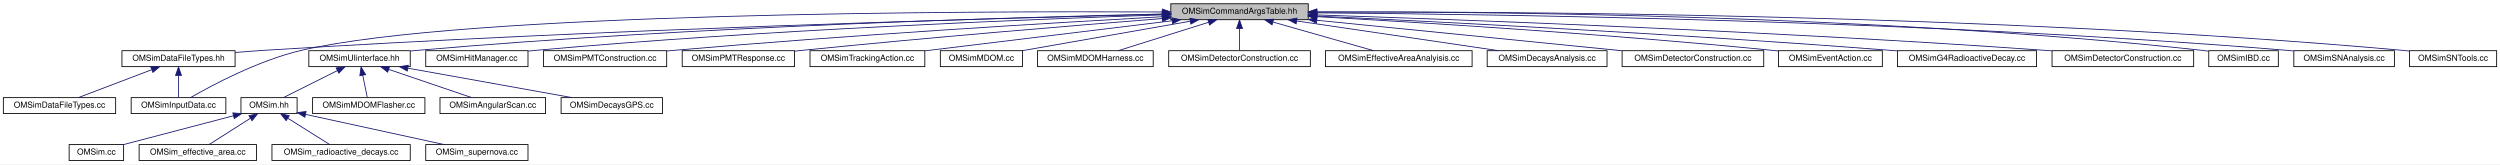
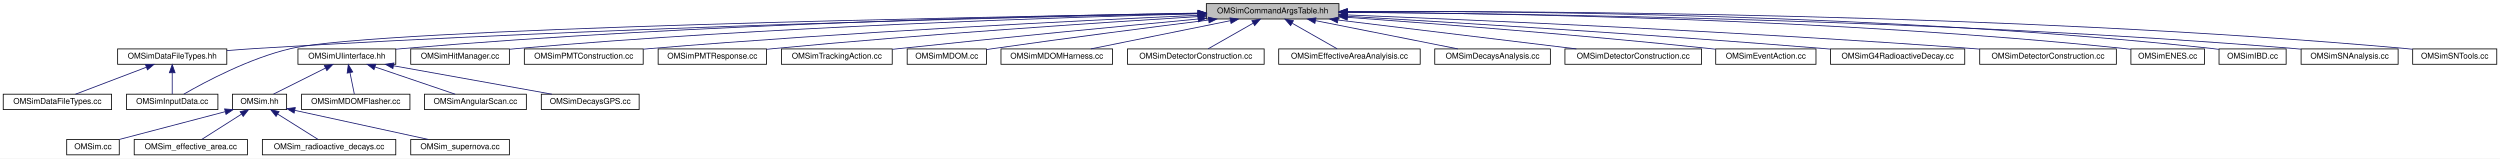
- <svg xmlns="http://www.w3.org/2000/svg" xmlns:xlink="http://www.w3.org/1999/xlink" width="2983pt" height="196pt" viewBox="0.00 0.00 2983.00 196.00">
+ <svg xmlns="http://www.w3.org/2000/svg" xmlns:xlink="http://www.w3.org/1999/xlink" width="3092pt" height="196pt" viewBox="0.00 0.00 3092.00 196.00">
  <g id="graph0" class="graph" transform="scale(1 1) rotate(0) translate(4 192)">
-     <polygon fill="white" stroke="transparent" points="-4,4 -4,-192 2979,-192 2979,4 -4,4" />
+     <polygon fill="white" stroke="transparent" points="-4,4 -4,-192 3088,-192 3088,4 -4,4" />
    <g id="node1" class="node">
      <g id="a_node1">
        <a xlink:title="Definition of the OMSimCommandArgsTable singleton class, which controls user args.">
-           <polygon fill="#bfbfbf" stroke="black" points="1393,-168.5 1393,-187.5 1557,-187.5 1557,-168.5 1393,-168.5" />
-           <text text-anchor="middle" x="1475" y="-175.5" font-family="Helvetica,sans-Serif" font-size="10.00">OMSimCommandArgsTable.hh</text>
+           <polygon fill="#bfbfbf" stroke="black" points="1488,-168.5 1488,-187.5 1652,-187.5 1652,-168.5 1488,-168.5" />
+           <text text-anchor="middle" x="1570" y="-175.5" font-family="Helvetica,sans-Serif" font-size="10.00">OMSimCommandArgsTable.hh</text>
        </a>
      </g>
    </g>
    <g id="node2" class="node">
      <g id="a_node2">
        <a xlink:href="_o_m_sim_data_file_types_8hh.html" target="_top" xlink:title="Collection of classes and methods to handle material creation from user data in json files.">
          <polygon fill="white" stroke="black" points="141.5,-112.5 141.5,-131.5 276.5,-131.5 276.5,-112.5 141.5,-112.5" />
          <text text-anchor="middle" x="209" y="-119.5" font-family="Helvetica,sans-Serif" font-size="10.00">OMSimDataFileTypes.hh</text>
        </a>
      </g>
    </g>
    <g id="edge1" class="edge">
-       <path fill="none" stroke="midnightblue" d="M1382.78,-174.95C1185.95,-170.24 710.16,-157.08 312,-132 300.53,-131.28 288.36,-130.35 276.56,-129.37" />
-       <polygon fill="midnightblue" stroke="midnightblue" points="1382.72,-178.45 1392.8,-175.19 1382.88,-171.45 1382.72,-178.45" />
+       <path fill="none" stroke="midnightblue" d="M1477.6,-175.32C1269.39,-171.18 747.72,-158.81 312,-132 300.53,-131.29 288.36,-130.38 276.56,-129.4" />
+       <polygon fill="midnightblue" stroke="midnightblue" points="1477.81,-178.83 1487.87,-175.52 1477.95,-171.83 1477.81,-178.83" />
    </g>
    <g id="node4" class="node">
      <g id="a_node4">
        <a xlink:href="_o_m_sim_input_data_8cc.html" target="_top" xlink:title=" ">
          <polygon fill="white" stroke="black" points="152.5,-56.5 152.5,-75.5 265.5,-75.5 265.5,-56.5 152.5,-56.5" />
          <text text-anchor="middle" x="209" y="-63.5" font-family="Helvetica,sans-Serif" font-size="10.00">OMSimInputData.cc</text>
        </a>
      </g>
    </g>
    <g id="edge14" class="edge">
-       <path fill="none" stroke="midnightblue" d="M1382.83,-177.72C1151.35,-178.83 550.19,-177.11 356,-132 304.63,-120.07 248.99,-90.32 223.38,-75.57" />
-       <polygon fill="midnightblue" stroke="midnightblue" points="1382.93,-181.22 1392.91,-177.67 1382.89,-174.22 1382.93,-181.22" />
+       <path fill="none" stroke="midnightblue" d="M1477.21,-175.58C1212.18,-171.23 463.93,-156.89 356,-132 304.61,-120.15 248.98,-90.37 223.38,-75.59" />
+       <polygon fill="midnightblue" stroke="midnightblue" points="1477.51,-179.08 1487.57,-175.75 1477.62,-172.08 1477.51,-179.08" />
    </g>
    <g id="node5" class="node">
      <g id="a_node5">
        <a xlink:href="_o_m_sim_u_iinterface_8hh.html" target="_top" xlink:title="The OMSimUIinterface class provides a singleton interface to Geant4's UI manager.">
          <polygon fill="white" stroke="black" points="364.5,-112.5 364.5,-131.5 485.5,-131.5 485.5,-112.5 364.5,-112.5" />
          <text text-anchor="middle" x="425" y="-119.5" font-family="Helvetica,sans-Serif" font-size="10.00">OMSimUIinterface.hh</text>
        </a>
      </g>
    </g>
    <g id="edge4" class="edge">
-       <path fill="none" stroke="midnightblue" d="M1382.76,-175.28C1208.84,-171.49 820.65,-160.36 495,-132 491.95,-131.73 488.83,-131.43 485.67,-131.11" />
-       <polygon fill="midnightblue" stroke="midnightblue" points="1382.82,-178.79 1392.9,-175.5 1382.97,-171.79 1382.82,-178.79" />
+       <path fill="none" stroke="midnightblue" d="M1477.9,-175.81C1291.86,-172.83 858.01,-162.88 495,-132 491.95,-131.74 488.82,-131.45 485.67,-131.13" />
+       <polygon fill="midnightblue" stroke="midnightblue" points="1477.87,-179.31 1487.92,-175.97 1477.98,-172.31 1477.87,-179.31" />
    </g>
    <g id="node14" class="node">
      <g id="a_node14">
        <a xlink:href="_o_m_sim_hit_manager_8cc.html" target="_top" xlink:title=" ">
          <polygon fill="white" stroke="black" points="504,-112.5 504,-131.5 626,-131.5 626,-112.5 504,-112.5" />
          <text text-anchor="middle" x="565" y="-119.5" font-family="Helvetica,sans-Serif" font-size="10.00">OMSimHitManager.cc</text>
        </a>
      </g>
    </g>
    <g id="edge13" class="edge">
-       <path fill="none" stroke="midnightblue" d="M1382.58,-174.23C1227.86,-169.11 906.72,-156.39 636,-132 632.78,-131.71 629.49,-131.39 626.16,-131.04" />
-       <polygon fill="midnightblue" stroke="midnightblue" points="1382.87,-177.75 1392.98,-174.58 1383.1,-170.75 1382.87,-177.75" />
+       <path fill="none" stroke="midnightblue" d="M1477.67,-174.94C1309.85,-170.66 943.66,-158.87 636,-132 632.78,-131.72 629.48,-131.4 626.16,-131.06" />
+       <polygon fill="midnightblue" stroke="midnightblue" points="1477.62,-178.44 1487.71,-175.19 1477.8,-171.44 1477.62,-178.44" />
    </g>
    <g id="node15" class="node">
      <g id="a_node15">
        <a xlink:href="_o_m_sim_p_m_t_construction_8cc.html" target="_top" xlink:title=" ">
          <polygon fill="white" stroke="black" points="644.5,-112.5 644.5,-131.5 791.5,-131.5 791.5,-112.5 644.5,-112.5" />
          <text text-anchor="middle" x="718" y="-119.5" font-family="Helvetica,sans-Serif" font-size="10.00">OMSimPMTConstruction.cc</text>
        </a>
      </g>
    </g>
    <g id="edge15" class="edge">
-       <path fill="none" stroke="midnightblue" d="M1382.65,-172.05C1252.72,-164.8 1008.59,-150.18 801,-132 797.97,-131.73 794.87,-131.45 791.75,-131.16" />
-       <polygon fill="midnightblue" stroke="midnightblue" points="1382.77,-175.56 1392.95,-172.62 1383.16,-168.57 1382.77,-175.56" />
+       <path fill="none" stroke="midnightblue" d="M1477.81,-173.08C1333.39,-166.62 1045.03,-152.36 801,-132 797.97,-131.75 794.87,-131.47 791.75,-131.19" />
+       <polygon fill="midnightblue" stroke="midnightblue" points="1477.82,-176.59 1487.96,-173.54 1478.13,-169.59 1477.82,-176.59" />
    </g>
    <g id="node16" class="node">
      <g id="a_node16">
        <a xlink:href="_o_m_sim_p_m_t_response_8cc.html" target="_top" xlink:title=" ">
          <polygon fill="white" stroke="black" points="810,-112.5 810,-131.5 944,-131.5 944,-112.5 810,-112.5" />
          <text text-anchor="middle" x="877" y="-119.5" font-family="Helvetica,sans-Serif" font-size="10.00">OMSimPMTResponse.cc</text>
        </a>
      </g>
    </g>
    <g id="edge16" class="edge">
-       <path fill="none" stroke="midnightblue" d="M1382.64,-169.87C1278.43,-161.63 1103.91,-147.23 954,-132 950.79,-131.67 947.5,-131.33 944.18,-130.97" />
-       <polygon fill="midnightblue" stroke="midnightblue" points="1382.57,-173.37 1392.81,-170.67 1383.12,-166.4 1382.57,-173.37" />
+       <path fill="none" stroke="midnightblue" d="M1477.41,-171.49C1356.79,-164.03 1139.41,-149.6 954,-132 950.78,-131.69 947.49,-131.37 944.17,-131.03" />
+       <polygon fill="midnightblue" stroke="midnightblue" points="1477.51,-175.01 1487.7,-172.13 1477.94,-168.02 1477.51,-175.01" />
    </g>
    <g id="node17" class="node">
      <g id="a_node17">
        <a xlink:href="_o_m_sim_tracking_action_8cc.html" target="_top" xlink:title=" ">
          <polygon fill="white" stroke="black" points="962.5,-112.5 962.5,-131.5 1099.5,-131.5 1099.5,-112.5 962.5,-112.5" />
          <text text-anchor="middle" x="1031" y="-119.5" font-family="Helvetica,sans-Serif" font-size="10.00">OMSimTrackingAction.cc</text>
        </a>
      </g>
    </g>
    <g id="edge17" class="edge">
-       <path fill="none" stroke="midnightblue" d="M1394.6,-167.22C1310.28,-156.97 1179.16,-141.02 1099.57,-131.34" />
-       <polygon fill="midnightblue" stroke="midnightblue" points="1394.3,-170.71 1404.65,-168.44 1395.14,-163.76 1394.3,-170.71" />
+       <path fill="none" stroke="midnightblue" d="M1477.69,-168.47C1384.59,-159.75 1236.75,-145.6 1109,-132 1106.02,-131.68 1102.97,-131.35 1099.9,-131.02" />
+       <polygon fill="midnightblue" stroke="midnightblue" points="1477.65,-171.98 1487.93,-169.43 1478.3,-165.01 1477.65,-171.98" />
    </g>
    <g id="node18" class="node">
      <g id="a_node18">
        <a xlink:href="_o_m_sim_m_d_o_m_8cc.html" target="_top" xlink:title=" ">
          <polygon fill="white" stroke="black" points="1118,-112.5 1118,-131.5 1216,-131.5 1216,-112.5 1118,-112.5" />
          <text text-anchor="middle" x="1167" y="-119.5" font-family="Helvetica,sans-Serif" font-size="10.00">OMSimMDOM.cc</text>
        </a>
      </g>
    </g>
    <g id="edge18" class="edge">
-       <path fill="none" stroke="midnightblue" d="M1416.05,-166.66C1357.84,-156.46 1269.89,-141.04 1215.58,-131.52" />
-       <polygon fill="midnightblue" stroke="midnightblue" points="1415.74,-170.16 1426.2,-168.44 1416.95,-163.27 1415.74,-170.16" />
+       <path fill="none" stroke="midnightblue" d="M1490.81,-167.22C1420.84,-158.45 1316.05,-145 1225,-132 1222.07,-131.58 1219.07,-131.14 1216.04,-130.69" />
+       <polygon fill="midnightblue" stroke="midnightblue" points="1490.52,-170.72 1500.88,-168.48 1491.39,-163.77 1490.52,-170.72" />
    </g>
    <g id="node19" class="node">
      <g id="a_node19">
        <a xlink:href="_o_m_sim_m_d_o_m_harness_8cc.html" target="_top" xlink:title=" ">
          <polygon fill="white" stroke="black" points="1234,-112.5 1234,-131.5 1372,-131.5 1372,-112.5 1234,-112.5" />
          <text text-anchor="middle" x="1303" y="-119.5" font-family="Helvetica,sans-Serif" font-size="10.00">OMSimMDOMHarness.cc</text>
        </a>
      </g>
    </g>
    <g id="edge19" class="edge">
-       <path fill="none" stroke="midnightblue" d="M1438.17,-165.44C1405.74,-155.26 1359.26,-140.66 1330.13,-131.52" />
-       <polygon fill="midnightblue" stroke="midnightblue" points="1437.16,-168.79 1447.75,-168.44 1439.25,-162.11 1437.16,-168.79" />
+       <path fill="none" stroke="midnightblue" d="M1517.64,-166.41C1467.18,-156.2 1391.8,-140.96 1345.11,-131.52" />
+       <polygon fill="midnightblue" stroke="midnightblue" points="1517.2,-169.89 1527.69,-168.44 1518.59,-163.03 1517.2,-169.89" />
    </g>
    <g id="node20" class="node">
      <g id="a_node20">
        <a xlink:href="effective__area_2src_2_o_m_sim_detector_construction_8cc.html" target="_top" xlink:title=" ">
          <polygon fill="white" stroke="black" points="1390.5,-112.5 1390.5,-131.5 1559.5,-131.5 1559.5,-112.5 1390.5,-112.5" />
          <text text-anchor="middle" x="1475" y="-119.5" font-family="Helvetica,sans-Serif" font-size="10.00">OMSimDetectorConstruction.cc</text>
        </a>
      </g>
    </g>
    <g id="edge20" class="edge">
-       <path fill="none" stroke="midnightblue" d="M1475,-157.8C1475,-148.91 1475,-138.78 1475,-131.75" />
-       <polygon fill="midnightblue" stroke="midnightblue" points="1471.5,-158.08 1475,-168.08 1478.5,-158.08 1471.5,-158.08" />
+       <path fill="none" stroke="midnightblue" d="M1545.68,-163.18C1528.2,-153.24 1505.17,-140.15 1490.23,-131.65" />
+       <polygon fill="midnightblue" stroke="midnightblue" points="1544.31,-166.43 1554.74,-168.32 1547.77,-160.34 1544.31,-166.43" />
    </g>
    <g id="node21" class="node">
      <g id="a_node21">
        <a xlink:href="_o_m_sim_effective_area_analyisis_8cc.html" target="_top" xlink:title=" ">
          <polygon fill="white" stroke="black" points="1577.5,-112.5 1577.5,-131.5 1752.5,-131.5 1752.5,-112.5 1577.5,-112.5" />
          <text text-anchor="middle" x="1665" y="-119.5" font-family="Helvetica,sans-Serif" font-size="10.00">OMSimEffectiveAreaAnalyisis.cc</text>
        </a>
      </g>
    </g>
    <g id="edge21" class="edge">
-       <path fill="none" stroke="midnightblue" d="M1514.76,-165.7C1550.62,-155.51 1602.57,-140.74 1635.03,-131.52" />
-       <polygon fill="midnightblue" stroke="midnightblue" points="1513.77,-162.34 1505.11,-168.44 1515.68,-169.08 1513.77,-162.34" />
+       <path fill="none" stroke="midnightblue" d="M1594.32,-163.18C1611.8,-153.24 1634.83,-140.15 1649.77,-131.65" />
+       <polygon fill="midnightblue" stroke="midnightblue" points="1592.23,-160.34 1585.26,-168.32 1595.69,-166.43 1592.23,-160.34" />
    </g>
    <g id="node22" class="node">
      <g id="a_node22">
        <a xlink:href="_o_m_sim_decays_analysis_8cc.html" target="_top" xlink:title=" ">
          <polygon fill="white" stroke="black" points="1770.5,-112.5 1770.5,-131.5 1913.5,-131.5 1913.5,-112.5 1770.5,-112.5" />
          <text text-anchor="middle" x="1842" y="-119.5" font-family="Helvetica,sans-Serif" font-size="10.00">OMSimDecaysAnalysis.cc</text>
        </a>
      </g>
    </g>
    <g id="edge22" class="edge">
-       <path fill="none" stroke="midnightblue" d="M1543.1,-166.98C1612.43,-156.78 1718.73,-141.14 1784.12,-131.52" />
-       <polygon fill="midnightblue" stroke="midnightblue" points="1542.54,-163.53 1533.15,-168.44 1543.56,-170.45 1542.54,-163.53" />
+       <path fill="none" stroke="midnightblue" d="M1623.02,-166.47C1674.43,-156.27 1751.44,-140.98 1799.1,-131.52" />
+       <polygon fill="midnightblue" stroke="midnightblue" points="1622.23,-163.06 1613.1,-168.44 1623.59,-169.93 1622.23,-163.06" />
    </g>
    <g id="node23" class="node">
      <g id="a_node23">
        <a xlink:href="radioactive__decays_2src_2_o_m_sim_detector_construction_8cc.html" target="_top" xlink:title=" ">
          <polygon fill="white" stroke="black" points="1931.5,-112.5 1931.5,-131.5 2100.5,-131.5 2100.5,-112.5 1931.5,-112.5" />
          <text text-anchor="middle" x="2016" y="-119.5" font-family="Helvetica,sans-Serif" font-size="10.00">OMSimDetectorConstruction.cc</text>
        </a>
      </g>
    </g>
    <g id="edge23" class="edge">
-       <path fill="none" stroke="midnightblue" d="M1567.15,-167.8C1669.19,-157.62 1832.32,-141.33 1931.27,-131.46" />
-       <polygon fill="midnightblue" stroke="midnightblue" points="1566.77,-164.32 1557.17,-168.8 1567.46,-171.29 1566.77,-164.32" />
+       <path fill="none" stroke="midnightblue" d="M1650.7,-167.23C1734.89,-157.04 1865.55,-141.22 1945.66,-131.52" />
+       <polygon fill="midnightblue" stroke="midnightblue" points="1650.18,-163.77 1640.67,-168.44 1651.02,-170.72 1650.18,-163.77" />
    </g>
    <g id="node24" class="node">
      <g id="a_node24">
        <a xlink:href="radioactive__decays_2src_2_o_m_sim_event_action_8cc.html" target="_top" xlink:title=" ">
          <polygon fill="white" stroke="black" points="2118,-112.5 2118,-131.5 2242,-131.5 2242,-112.5 2118,-112.5" />
          <text text-anchor="middle" x="2180" y="-119.5" font-family="Helvetica,sans-Serif" font-size="10.00">OMSimEventAction.cc</text>
        </a>
      </g>
    </g>
    <g id="edge24" class="edge">
-       <path fill="none" stroke="midnightblue" d="M1567.26,-172.12C1690.96,-165.2 1917.32,-151.2 2110,-132 2112.56,-131.74 2115.17,-131.47 2117.81,-131.18" />
-       <polygon fill="midnightblue" stroke="midnightblue" points="1566.86,-168.64 1557.07,-172.69 1567.25,-175.62 1566.86,-168.64" />
+       <path fill="none" stroke="midnightblue" d="M1662.62,-170.55C1770.28,-162.75 1953.21,-148.6 2110,-132 2112.56,-131.73 2115.17,-131.44 2117.8,-131.14" />
+       <polygon fill="midnightblue" stroke="midnightblue" points="1662.17,-167.07 1652.44,-171.28 1662.67,-174.05 1662.17,-167.07" />
    </g>
    <g id="node25" class="node">
      <g id="a_node25">
        <a xlink:href="_o_m_sim_g4_radioactive_decay_8cc.html" target="_top" xlink:title=" ">
          <polygon fill="white" stroke="black" points="2260,-112.5 2260,-131.5 2426,-131.5 2426,-112.5 2260,-112.5" />
          <text text-anchor="middle" x="2343" y="-119.5" font-family="Helvetica,sans-Serif" font-size="10.00">OMSimG4RadioactiveDecay.cc</text>
        </a>
      </g>
    </g>
    <g id="edge25" class="edge">
-       <path fill="none" stroke="midnightblue" d="M1567.42,-172.83C1712.93,-165.99 2004.32,-151.21 2251,-132 2253.88,-131.78 2256.81,-131.54 2259.77,-131.29" />
-       <polygon fill="midnightblue" stroke="midnightblue" points="1567.02,-169.34 1557.19,-173.3 1567.35,-176.33 1567.02,-169.34" />
+       <path fill="none" stroke="midnightblue" d="M1662.08,-171.84C1793.03,-164.29 2040.52,-149.24 2251,-132 2253.88,-131.76 2256.81,-131.52 2259.77,-131.26" />
+       <polygon fill="midnightblue" stroke="midnightblue" points="1661.87,-168.35 1652.09,-172.41 1662.27,-175.33 1661.87,-168.35" />
    </g>
    <g id="node26" class="node">
      <g id="a_node26">
        <a xlink:href="supernova_2src_2_o_m_sim_detector_construction_8cc.html" target="_top" xlink:title=" ">
          <polygon fill="white" stroke="black" points="2444.5,-112.5 2444.5,-131.5 2613.5,-131.5 2613.5,-112.5 2444.5,-112.5" />
          <text text-anchor="middle" x="2529" y="-119.5" font-family="Helvetica,sans-Serif" font-size="10.00">OMSimDetectorConstruction.cc</text>
        </a>
      </g>
    </g>
    <g id="edge26" class="edge">
-       <path fill="none" stroke="midnightblue" d="M1567.5,-174.16C1738.81,-168.57 2116.96,-154.67 2435,-132 2438.11,-131.78 2441.27,-131.54 2444.47,-131.29" />
-       <polygon fill="midnightblue" stroke="midnightblue" points="1567.15,-170.67 1557.27,-174.49 1567.37,-177.67 1567.15,-170.67" />
+       <path fill="none" stroke="midnightblue" d="M1662.23,-173.52C1820.47,-167.25 2153.8,-152.77 2435,-132 2438.11,-131.77 2441.27,-131.53 2444.46,-131.27" />
+       <polygon fill="midnightblue" stroke="midnightblue" points="1661.92,-170.03 1652.07,-173.92 1662.2,-177.02 1661.92,-170.03" />
    </g>
    <g id="node27" class="node">
      <g id="a_node27">
-         <a xlink:href="_o_m_sim_i_b_d_8cc.html" target="_top" xlink:title=" ">
-           <polygon fill="white" stroke="black" points="2631.5,-112.5 2631.5,-131.5 2714.5,-131.5 2714.5,-112.5 2631.5,-112.5" />
-           <text text-anchor="middle" x="2673" y="-119.5" font-family="Helvetica,sans-Serif" font-size="10.00">OMSimIBD.cc</text>
+         <a xlink:href="_o_m_sim_e_n_e_s_8cc.html" target="_top" xlink:title=" ">
+           <polygon fill="white" stroke="black" points="2631.5,-112.5 2631.5,-131.5 2722.5,-131.5 2722.5,-112.5 2631.5,-112.5" />
+           <text text-anchor="middle" x="2677" y="-119.5" font-family="Helvetica,sans-Serif" font-size="10.00">OMSimENES.cc</text>
        </a>
      </g>
    </g>
    <g id="edge27" class="edge">
-       <path fill="none" stroke="midnightblue" d="M1567.29,-177.72C1762.66,-178.29 2232.19,-174.62 2623,-132 2625.72,-131.7 2628.51,-131.35 2631.32,-130.95" />
-       <polygon fill="midnightblue" stroke="midnightblue" points="1567.08,-174.22 1557.07,-177.68 1567.05,-181.22 1567.08,-174.22" />
+       <path fill="none" stroke="midnightblue" d="M1662.32,-176.85C1845.85,-175.7 2269.34,-168.89 2623,-132 2625.74,-131.71 2628.55,-131.38 2631.39,-131.01" />
+       <polygon fill="midnightblue" stroke="midnightblue" points="1662.15,-173.35 1652.17,-176.9 1662.19,-180.35 1662.15,-173.35" />
    </g>
    <g id="node28" class="node">
      <g id="a_node28">
-         <a xlink:href="_o_m_sim_s_n_analysis_8cc.html" target="_top" xlink:title="Analyze data and write output files.">
-           <polygon fill="white" stroke="black" points="2733,-112.5 2733,-131.5 2853,-131.5 2853,-112.5 2733,-112.5" />
-           <text text-anchor="middle" x="2793" y="-119.5" font-family="Helvetica,sans-Serif" font-size="10.00">OMSimSNAnalysis.cc</text>
+         <a xlink:href="_o_m_sim_i_b_d_8cc.html" target="_top" xlink:title=" ">
+           <polygon fill="white" stroke="black" points="2740.5,-112.5 2740.5,-131.5 2823.5,-131.5 2823.5,-112.5 2740.5,-112.5" />
+           <text text-anchor="middle" x="2782" y="-119.5" font-family="Helvetica,sans-Serif" font-size="10.00">OMSimIBD.cc</text>
        </a>
      </g>
    </g>
    <g id="edge28" class="edge">
-       <path fill="none" stroke="midnightblue" d="M1567.6,-176.63C1775.02,-175.14 2292.59,-167.83 2724,-132 2726.89,-131.76 2729.84,-131.49 2732.82,-131.19" />
-       <polygon fill="midnightblue" stroke="midnightblue" points="1567.34,-173.13 1557.36,-176.7 1567.39,-180.13 1567.34,-173.13" />
+       <path fill="none" stroke="midnightblue" d="M1662.38,-177.78C1859.51,-178.5 2335.73,-175.12 2732,-132 2734.72,-131.7 2737.51,-131.35 2740.32,-130.95" />
+       <polygon fill="midnightblue" stroke="midnightblue" points="1662.37,-174.28 1652.35,-177.74 1662.34,-181.28 1662.37,-174.28" />
    </g>
    <g id="node29" class="node">
      <g id="a_node29">
+         <a xlink:href="_o_m_sim_s_n_analysis_8cc.html" target="_top" xlink:title="Analyze data and write output files.">
+           <polygon fill="white" stroke="black" points="2842,-112.5 2842,-131.5 2962,-131.5 2962,-112.5 2842,-112.5" />
+           <text text-anchor="middle" x="2902" y="-119.5" font-family="Helvetica,sans-Serif" font-size="10.00">OMSimSNAnalysis.cc</text>
+         </a>
+       </g>
+     </g>
+     <g id="edge29" class="edge">
+       <path fill="none" stroke="midnightblue" d="M1662.17,-176.68C1870.93,-175.32 2395.73,-168.23 2833,-132 2835.89,-131.76 2838.84,-131.49 2841.82,-131.19" />
+       <polygon fill="midnightblue" stroke="midnightblue" points="1662.14,-173.18 1652.17,-176.75 1662.19,-180.18 1662.14,-173.18" />
+     </g>
+     <g id="node30" class="node">
+       <g id="a_node30">
        <a xlink:href="_o_m_sim_s_n_tools_8cc.html" target="_top" xlink:title=" ">
-           <polygon fill="white" stroke="black" points="2871,-112.5 2871,-131.5 2975,-131.5 2975,-112.5 2871,-112.5" />
-           <text text-anchor="middle" x="2923" y="-119.5" font-family="Helvetica,sans-Serif" font-size="10.00">OMSimSNTools.cc</text>
-         </a>
-       </g>
-     </g>
-     <g id="edge29" class="edge">
-       <path fill="none" stroke="midnightblue" d="M1567.29,-177.63C1790.26,-178.38 2375.75,-175.62 2862,-132 2864.88,-131.74 2867.83,-131.44 2870.8,-131.1" />
-       <polygon fill="midnightblue" stroke="midnightblue" points="1567.29,-174.13 1557.27,-177.6 1567.26,-181.13 1567.29,-174.13" />
+           <polygon fill="white" stroke="black" points="2980,-112.5 2980,-131.5 3084,-131.5 3084,-112.5 2980,-112.5" />
+           <text text-anchor="middle" x="3032" y="-119.5" font-family="Helvetica,sans-Serif" font-size="10.00">OMSimSNTools.cc</text>
+         </a>
+       </g>
+     </g>
+     <g id="edge30" class="edge">
+       <path fill="none" stroke="midnightblue" d="M1662.41,-177.68C1887.01,-178.53 2479.24,-176.03 2971,-132 2973.88,-131.74 2976.83,-131.44 2979.8,-131.1" />
+       <polygon fill="midnightblue" stroke="midnightblue" points="1662.33,-174.18 1652.31,-177.64 1662.3,-181.18 1662.33,-174.18" />
    </g>
    <g id="node3" class="node">
      <g id="a_node3">
        <a xlink:href="_o_m_sim_data_file_types_8cc.html" target="_top" xlink:title=" ">
          <polygon fill="white" stroke="black" points="0,-56.5 0,-75.5 134,-75.5 134,-56.5 0,-56.5" />
          <text text-anchor="middle" x="67" y="-63.5" font-family="Helvetica,sans-Serif" font-size="10.00">OMSimDataFileTypes.cc</text>
        </a>
      </g>
    </g>
    <g id="edge2" class="edge">
      <path fill="none" stroke="midnightblue" d="M176.84,-108.77C150.17,-98.63 112.93,-84.47 89.4,-75.52" />
      <polygon fill="midnightblue" stroke="midnightblue" points="175.91,-112.16 186.5,-112.44 178.4,-105.62 175.91,-112.16" />
    </g>
    <g id="edge3" class="edge">
      <path fill="none" stroke="midnightblue" d="M209,-101.8C209,-92.91 209,-82.78 209,-75.75" />
      <polygon fill="midnightblue" stroke="midnightblue" points="205.5,-102.08 209,-112.08 212.5,-102.08 205.5,-102.08" />
    </g>
    <g id="node6" class="node">
      <g id="a_node6">
        <a xlink:href="_o_m_sim_8hh.html" target="_top" xlink:title="Main simulation class for the Optical Module (OM) simulation. This file defines the OMSim class,...">
          <polygon fill="white" stroke="black" points="283.5,-56.5 283.5,-75.5 350.5,-75.5 350.5,-56.5 283.5,-56.5" />
          <text text-anchor="middle" x="317" y="-63.5" font-family="Helvetica,sans-Serif" font-size="10.00">OMSim.hh</text>
        </a>
      </g>
    </g>
    <g id="edge5" class="edge">
      <path fill="none" stroke="midnightblue" d="M398.45,-107.73C378.45,-97.73 351.61,-84.31 334.31,-75.65" />
      <polygon fill="midnightblue" stroke="midnightblue" points="397.14,-110.98 407.65,-112.32 400.27,-104.72 397.14,-110.98" />
    </g>
    <g id="node11" class="node">
      <g id="a_node11">
        <a xlink:href="_o_m_sim_m_d_o_m_flasher_8cc.html" target="_top" xlink:title=" ">
          <polygon fill="white" stroke="black" points="369,-56.5 369,-75.5 503,-75.5 503,-56.5 369,-56.5" />
          <text text-anchor="middle" x="436" y="-63.5" font-family="Helvetica,sans-Serif" font-size="10.00">OMSimMDOMFlasher.cc</text>
        </a>
      </g>
    </g>
    <g id="edge10" class="edge">
      <path fill="none" stroke="midnightblue" d="M428.85,-102.1C430.68,-93.14 432.77,-82.86 434.22,-75.75" />
      <polygon fill="midnightblue" stroke="midnightblue" points="425.38,-101.59 426.82,-112.08 432.24,-102.98 425.38,-101.59" />
    </g>
    <g id="node12" class="node">
      <g id="a_node12">
        <a xlink:href="_o_m_sim_angular_scan_8cc.html" target="_top" xlink:title=" ">
          <polygon fill="white" stroke="black" points="521,-56.5 521,-75.5 647,-75.5 647,-56.5 521,-56.5" />
          <text text-anchor="middle" x="584" y="-63.5" font-family="Helvetica,sans-Serif" font-size="10.00">OMSimAngularScan.cc</text>
        </a>
      </g>
    </g>
    <g id="edge11" class="edge">
      <path fill="none" stroke="midnightblue" d="M459.83,-109.17C489.77,-99 532.22,-84.59 558.92,-75.52" />
      <polygon fill="midnightblue" stroke="midnightblue" points="458.54,-105.91 450.19,-112.44 460.79,-112.54 458.54,-105.91" />
    </g>
    <g id="node13" class="node">
      <g id="a_node13">
        <a xlink:href="_o_m_sim_decays_g_p_s_8cc.html" target="_top" xlink:title=" ">
          <polygon fill="white" stroke="black" points="665.5,-56.5 665.5,-75.5 786.5,-75.5 786.5,-56.5 665.5,-56.5" />
          <text text-anchor="middle" x="726" y="-63.5" font-family="Helvetica,sans-Serif" font-size="10.00">OMSimDecaysGPS.cc</text>
        </a>
      </g>
    </g>
    <g id="edge12" class="edge">
      <path fill="none" stroke="midnightblue" d="M482.61,-110.66C539.5,-100.46 625.45,-85.04 678.53,-75.52" />
      <polygon fill="midnightblue" stroke="midnightblue" points="481.92,-107.23 472.69,-112.44 483.16,-114.12 481.92,-107.23" />
    </g>
    <g id="node7" class="node">
      <g id="a_node7">
        <a xlink:href="_o_m_sim_8cc.html" target="_top" xlink:title="Implementation of the OMSim class.">
          <polygon fill="white" stroke="black" points="78.5,-0.5 78.5,-19.5 143.5,-19.5 143.5,-0.5 78.5,-0.5" />
          <text text-anchor="middle" x="111" y="-7.5" font-family="Helvetica,sans-Serif" font-size="10.00">OMSim.cc</text>
        </a>
      </g>
    </g>
    <g id="edge6" class="edge">
      <path fill="none" stroke="midnightblue" d="M274.38,-53.83C235.49,-43.63 178.84,-28.78 143.49,-19.52" />
      <polygon fill="midnightblue" stroke="midnightblue" points="273.8,-57.29 284.36,-56.44 275.57,-50.52 273.8,-57.29" />
    </g>
    <g id="node8" class="node">
      <g id="a_node8">
        <a xlink:href="_o_m_sim__effective__area_8cc.html" target="_top" xlink:title="Main for the calculation of effective areas.">
          <polygon fill="white" stroke="black" points="162,-0.5 162,-19.5 302,-19.5 302,-0.5 162,-0.5" />
          <text text-anchor="middle" x="232" y="-7.5" font-family="Helvetica,sans-Serif" font-size="10.00">OMSim_effective_area.cc</text>
        </a>
      </g>
    </g>
    <g id="edge7" class="edge">
      <path fill="none" stroke="midnightblue" d="M294.81,-50.9C279.22,-41 258.87,-28.07 245.62,-19.65" />
      <polygon fill="midnightblue" stroke="midnightblue" points="293.03,-53.92 303.34,-56.32 296.78,-48.01 293.03,-53.92" />
    </g>
    <g id="node9" class="node">
      <g id="a_node9">
        <a xlink:href="_o_m_sim__radioactive__decays_8cc.html" target="_top" xlink:title=" ">
          <polygon fill="white" stroke="black" points="320.5,-0.5 320.5,-19.5 485.5,-19.5 485.5,-0.5 320.5,-0.5" />
          <text text-anchor="middle" x="403" y="-7.5" font-family="Helvetica,sans-Serif" font-size="10.00">OMSim_radioactive_decays.cc</text>
        </a>
      </g>
    </g>
    <g id="edge8" class="edge">
      <path fill="none" stroke="midnightblue" d="M339.45,-50.9C355.22,-41 375.81,-28.07 389.22,-19.65" />
      <polygon fill="midnightblue" stroke="midnightblue" points="337.43,-48.04 330.82,-56.32 341.15,-53.97 337.43,-48.04" />
    </g>
    <g id="node10" class="node">
      <g id="a_node10">
        <a xlink:href="_o_m_sim__supernova_8cc.html" target="_top" xlink:title=" ">
          <polygon fill="white" stroke="black" points="504,-0.5 504,-19.5 626,-19.5 626,-0.5 504,-0.5" />
          <text text-anchor="middle" x="565" y="-7.5" font-family="Helvetica,sans-Serif" font-size="10.00">OMSim_supernova.cc</text>
        </a>
      </g>
    </g>
    <g id="edge9" class="edge">
      <path fill="none" stroke="midnightblue" d="M360.52,-55.52C407.19,-45.36 480.64,-29.37 525.64,-19.57" />
      <polygon fill="midnightblue" stroke="midnightblue" points="359.73,-52.11 350.7,-57.66 361.22,-58.95 359.73,-52.11" />
    </g>
  </g>
</svg>
